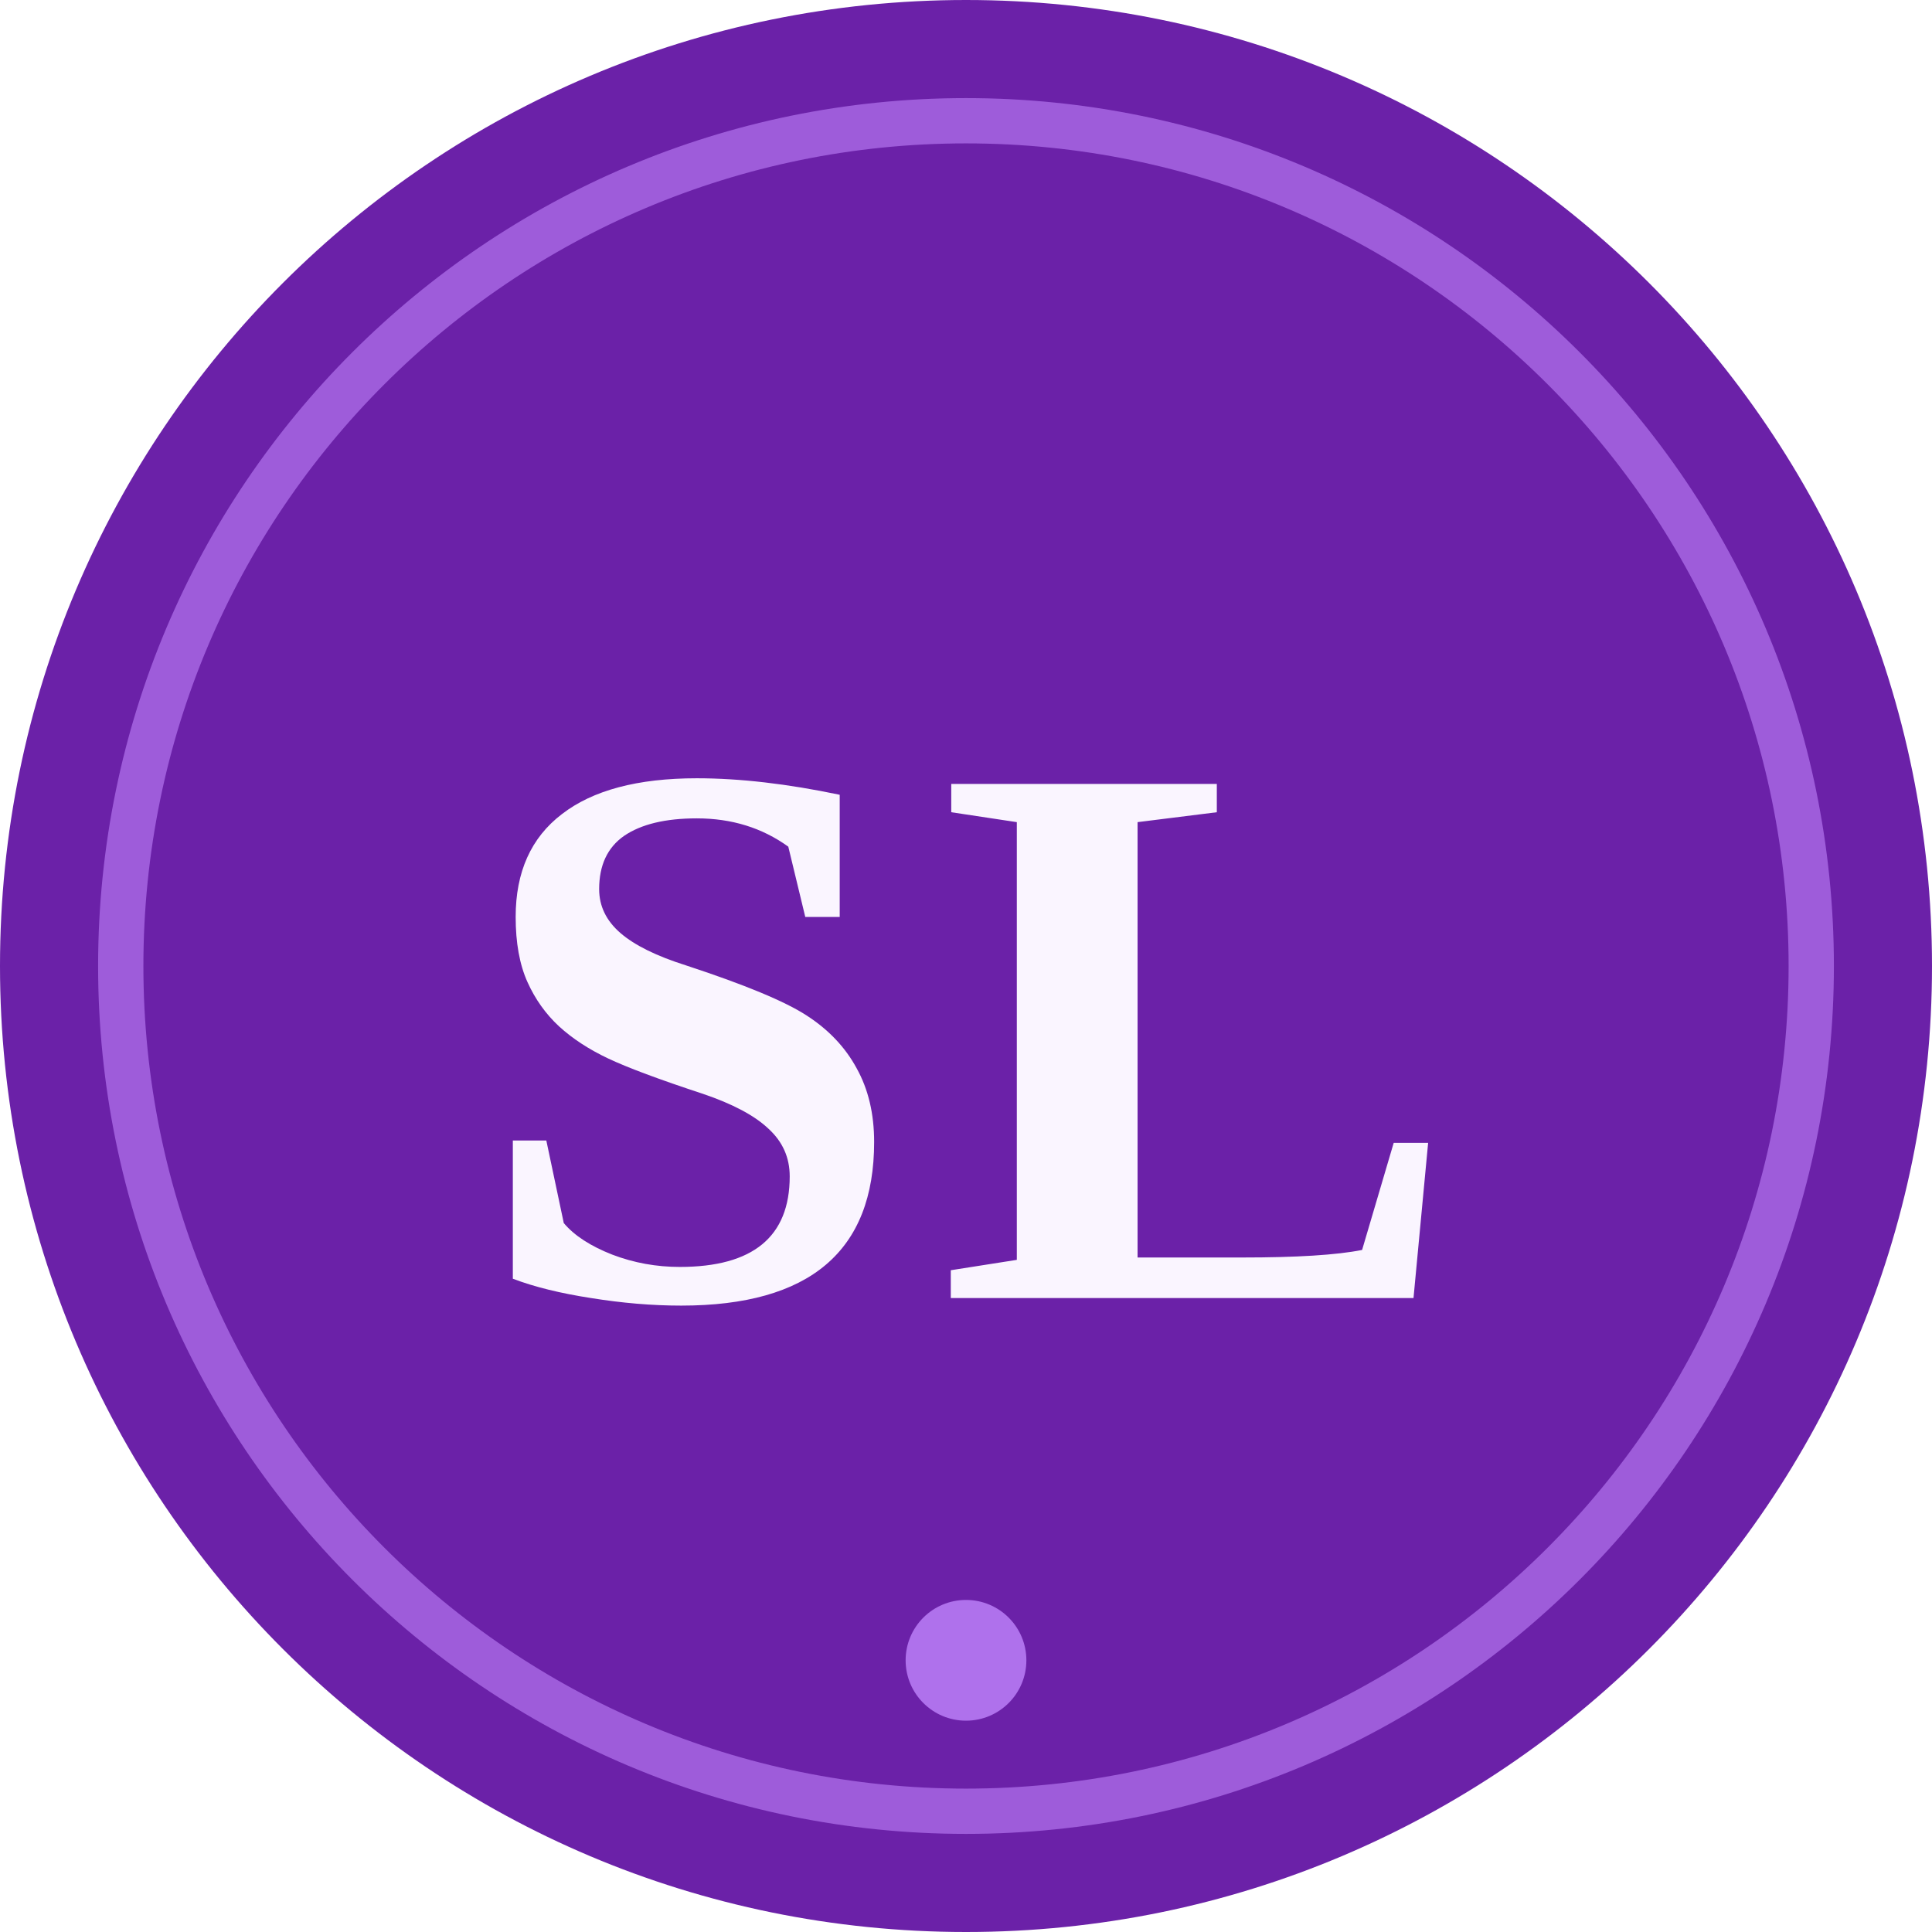
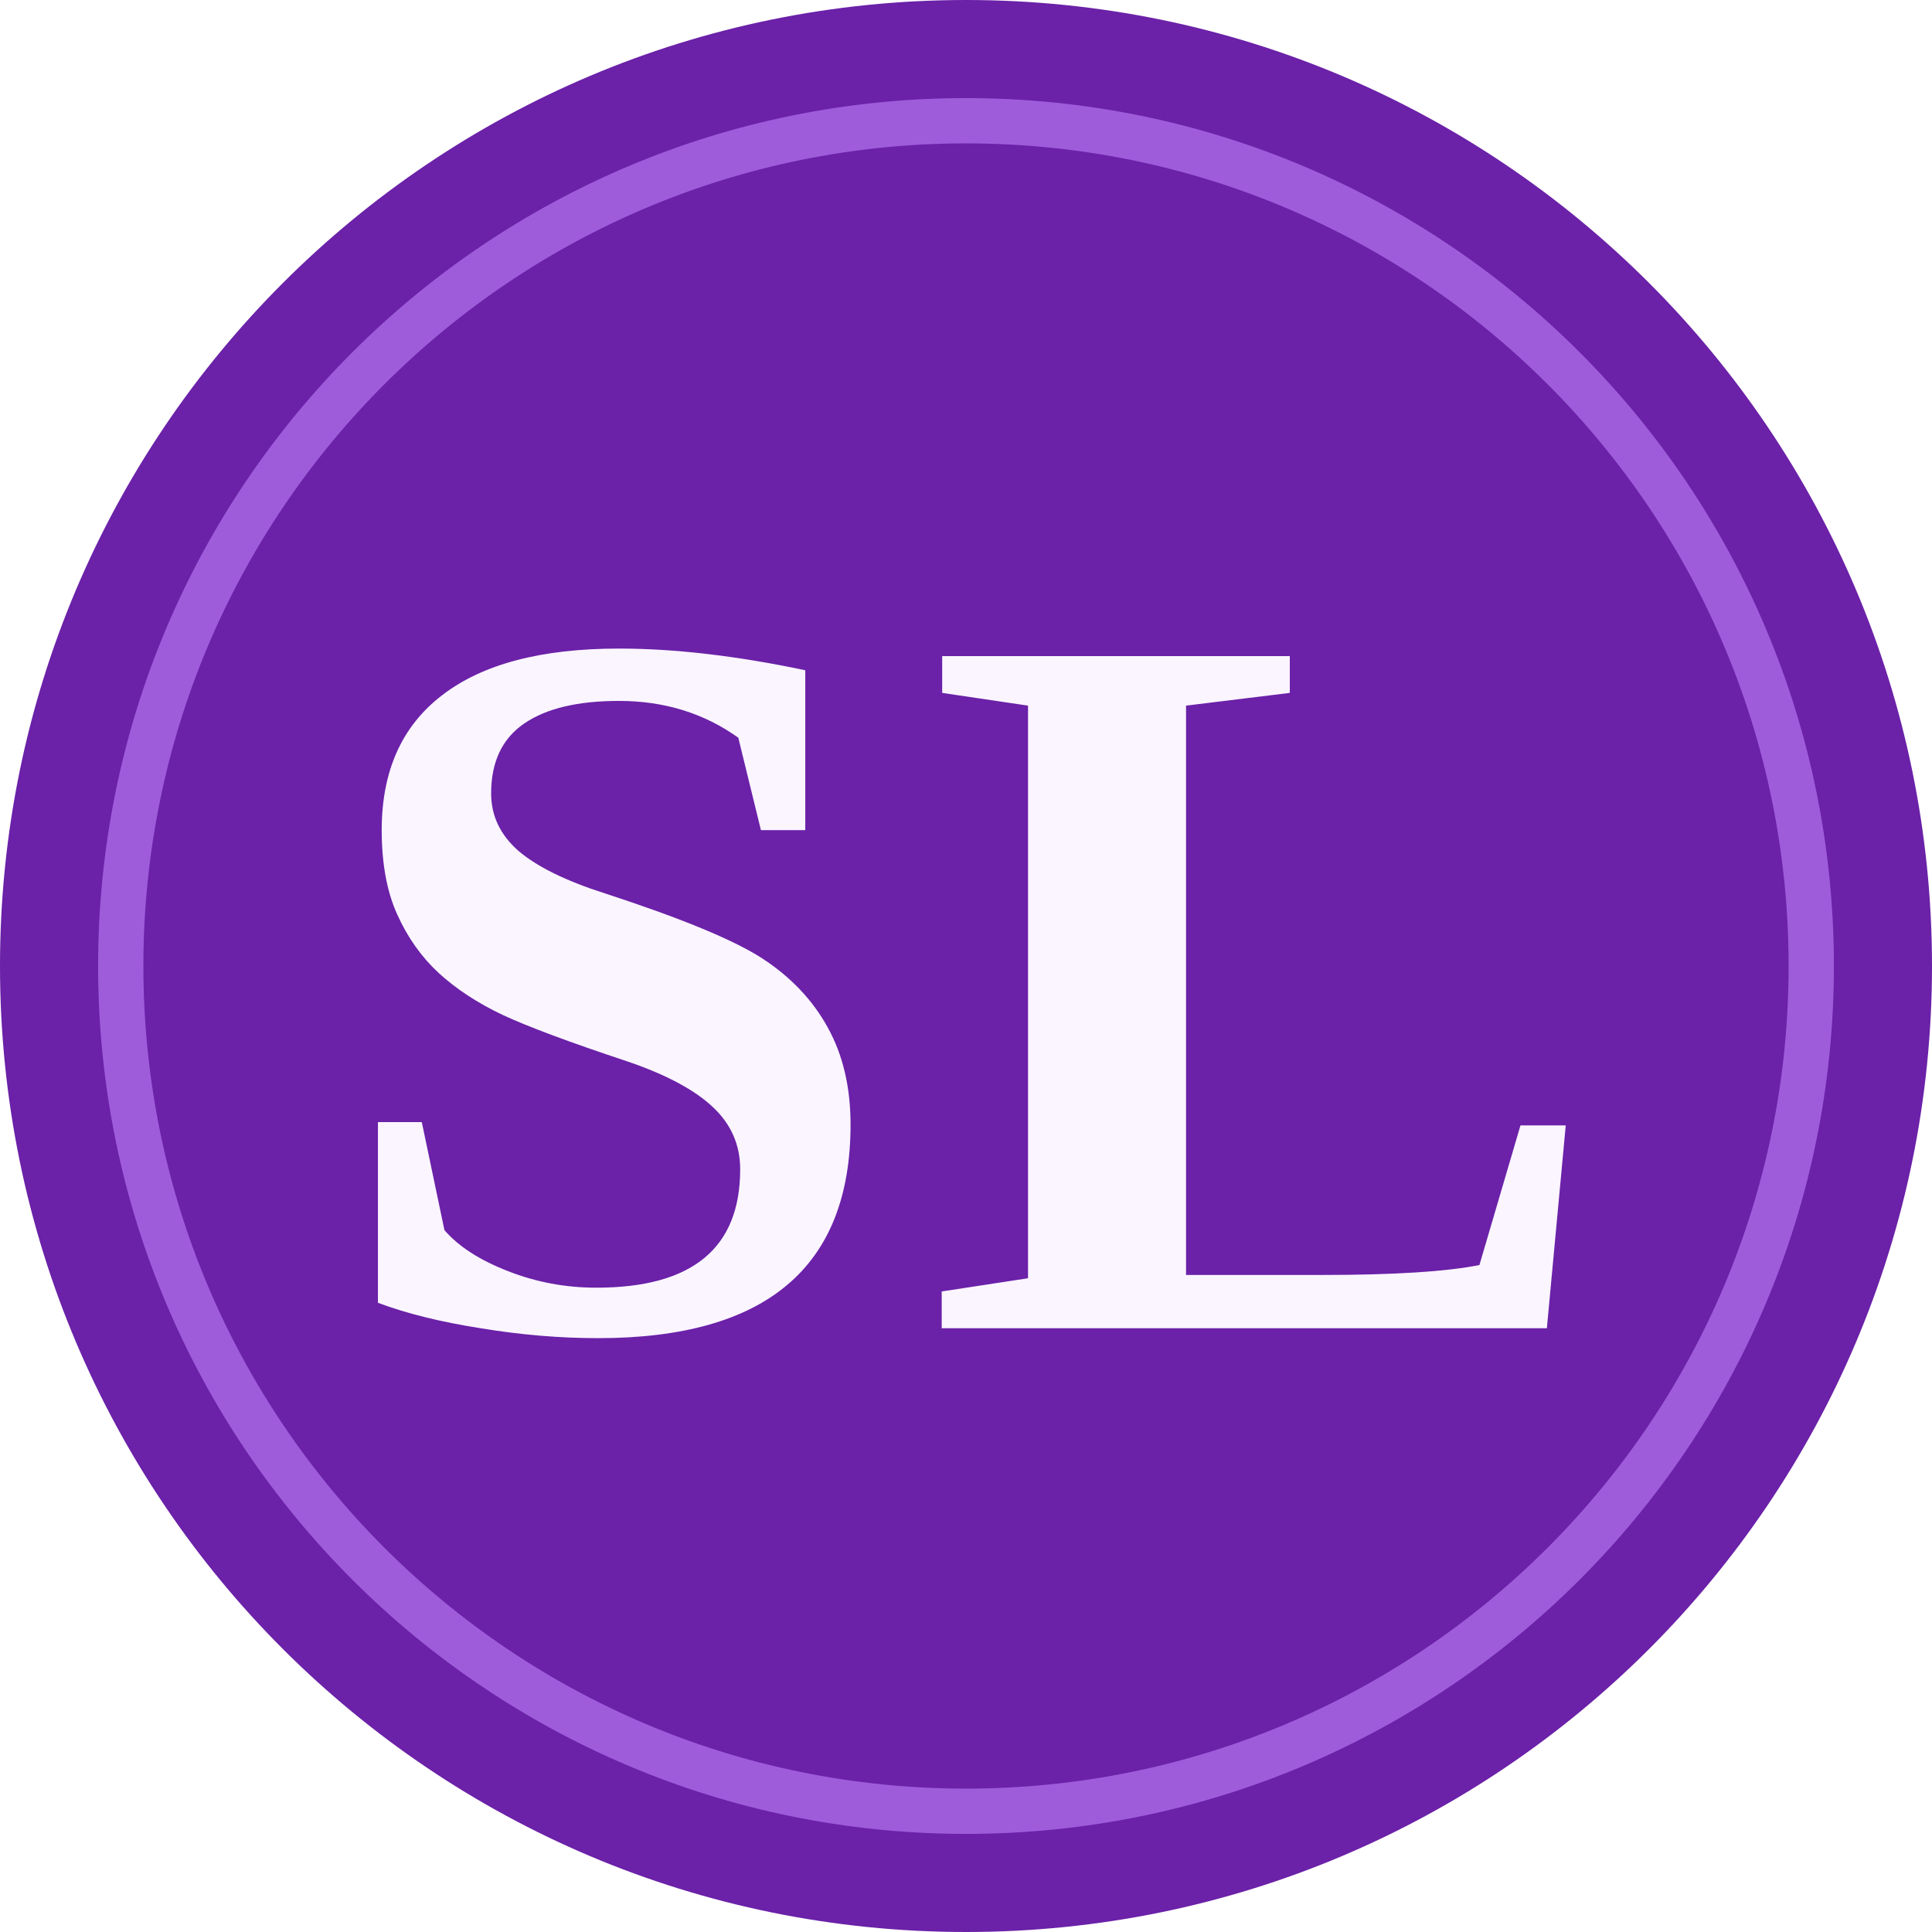
<svg xmlns="http://www.w3.org/2000/svg" viewBox="0 0 64 64" width="64" height="64">
  <circle cx="32" cy="32" r="32" fill="#6B21A8" />
  <circle cx="32" cy="32" r="28" fill="none" stroke="#C084FC" stroke-width="1.5" opacity="0.6" />
-   <text x="32" y="43" font-family="Georgia, 'Times New Roman', serif" font-size="26" font-weight="bold" fill="#FAF5FF" text-anchor="middle" letter-spacing="1">SL</text>
-   <circle cx="32" cy="55" r="2" fill="#C084FC" opacity="0.8" />
+   <text x="32" y="44" font-family="Georgia, 'Times New Roman', serif" font-size="34" font-weight="bold" fill="#FAF5FF" text-anchor="middle" letter-spacing="1">SL</text>
</svg>
